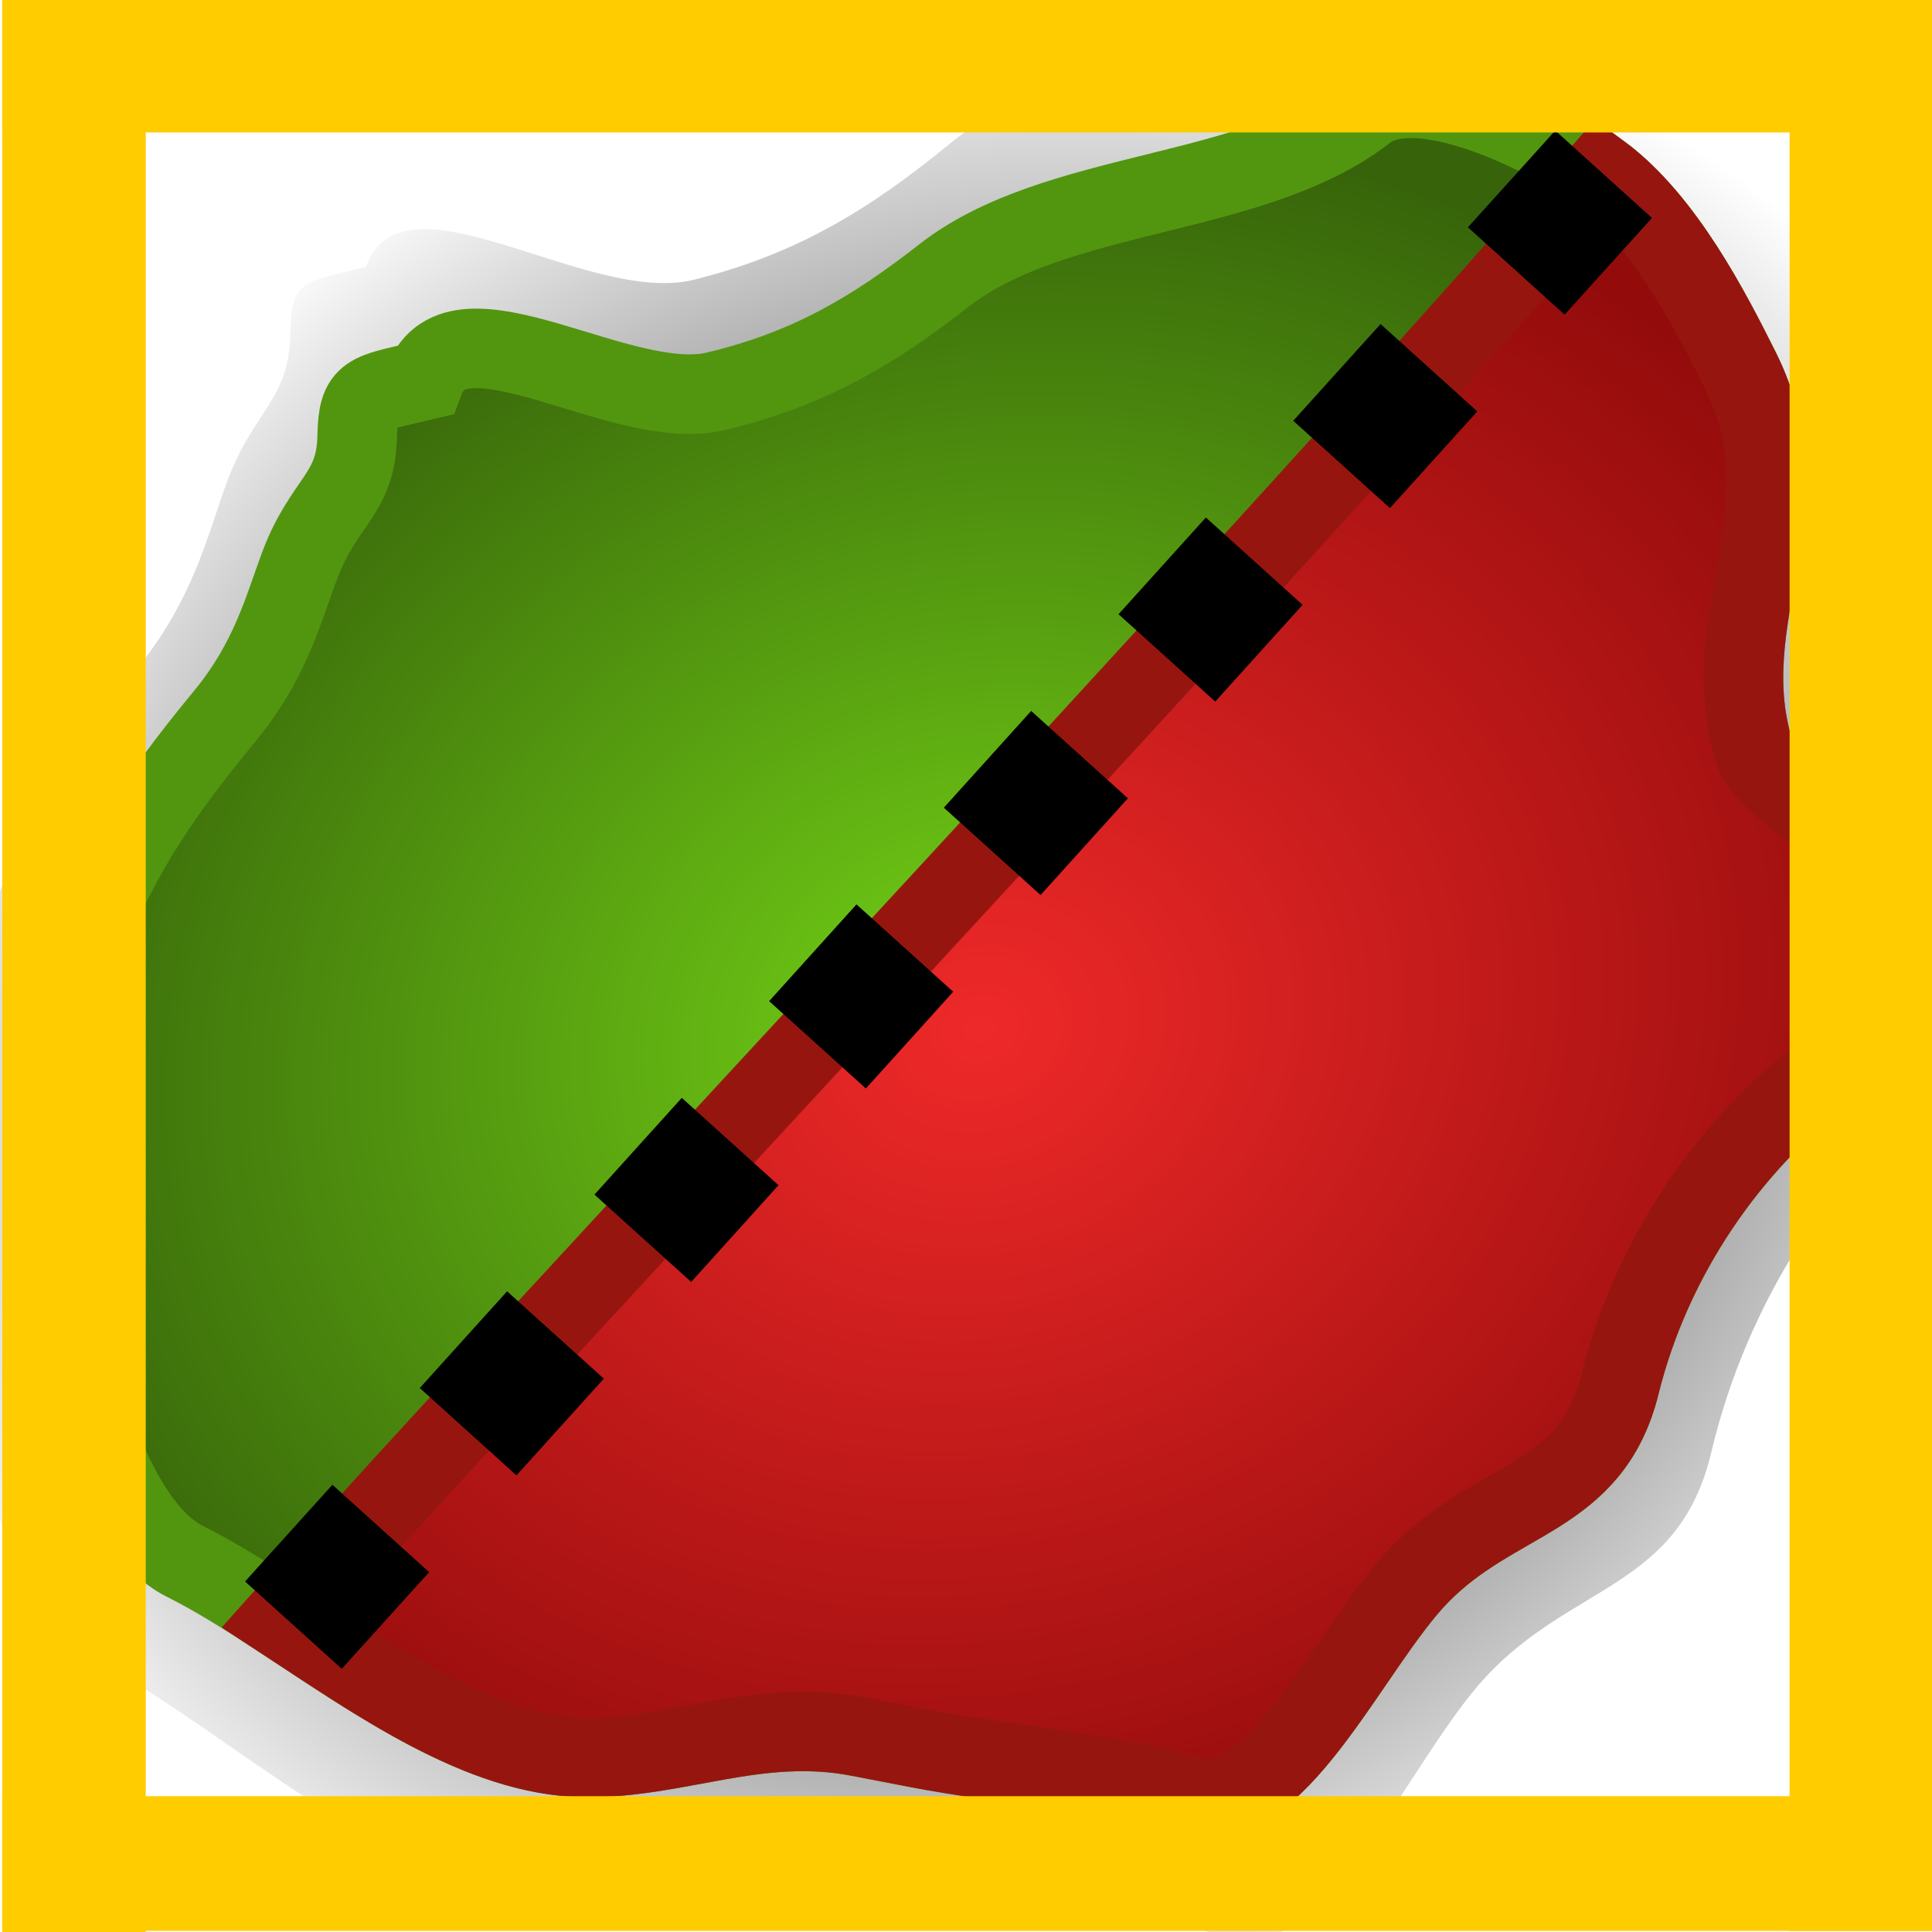
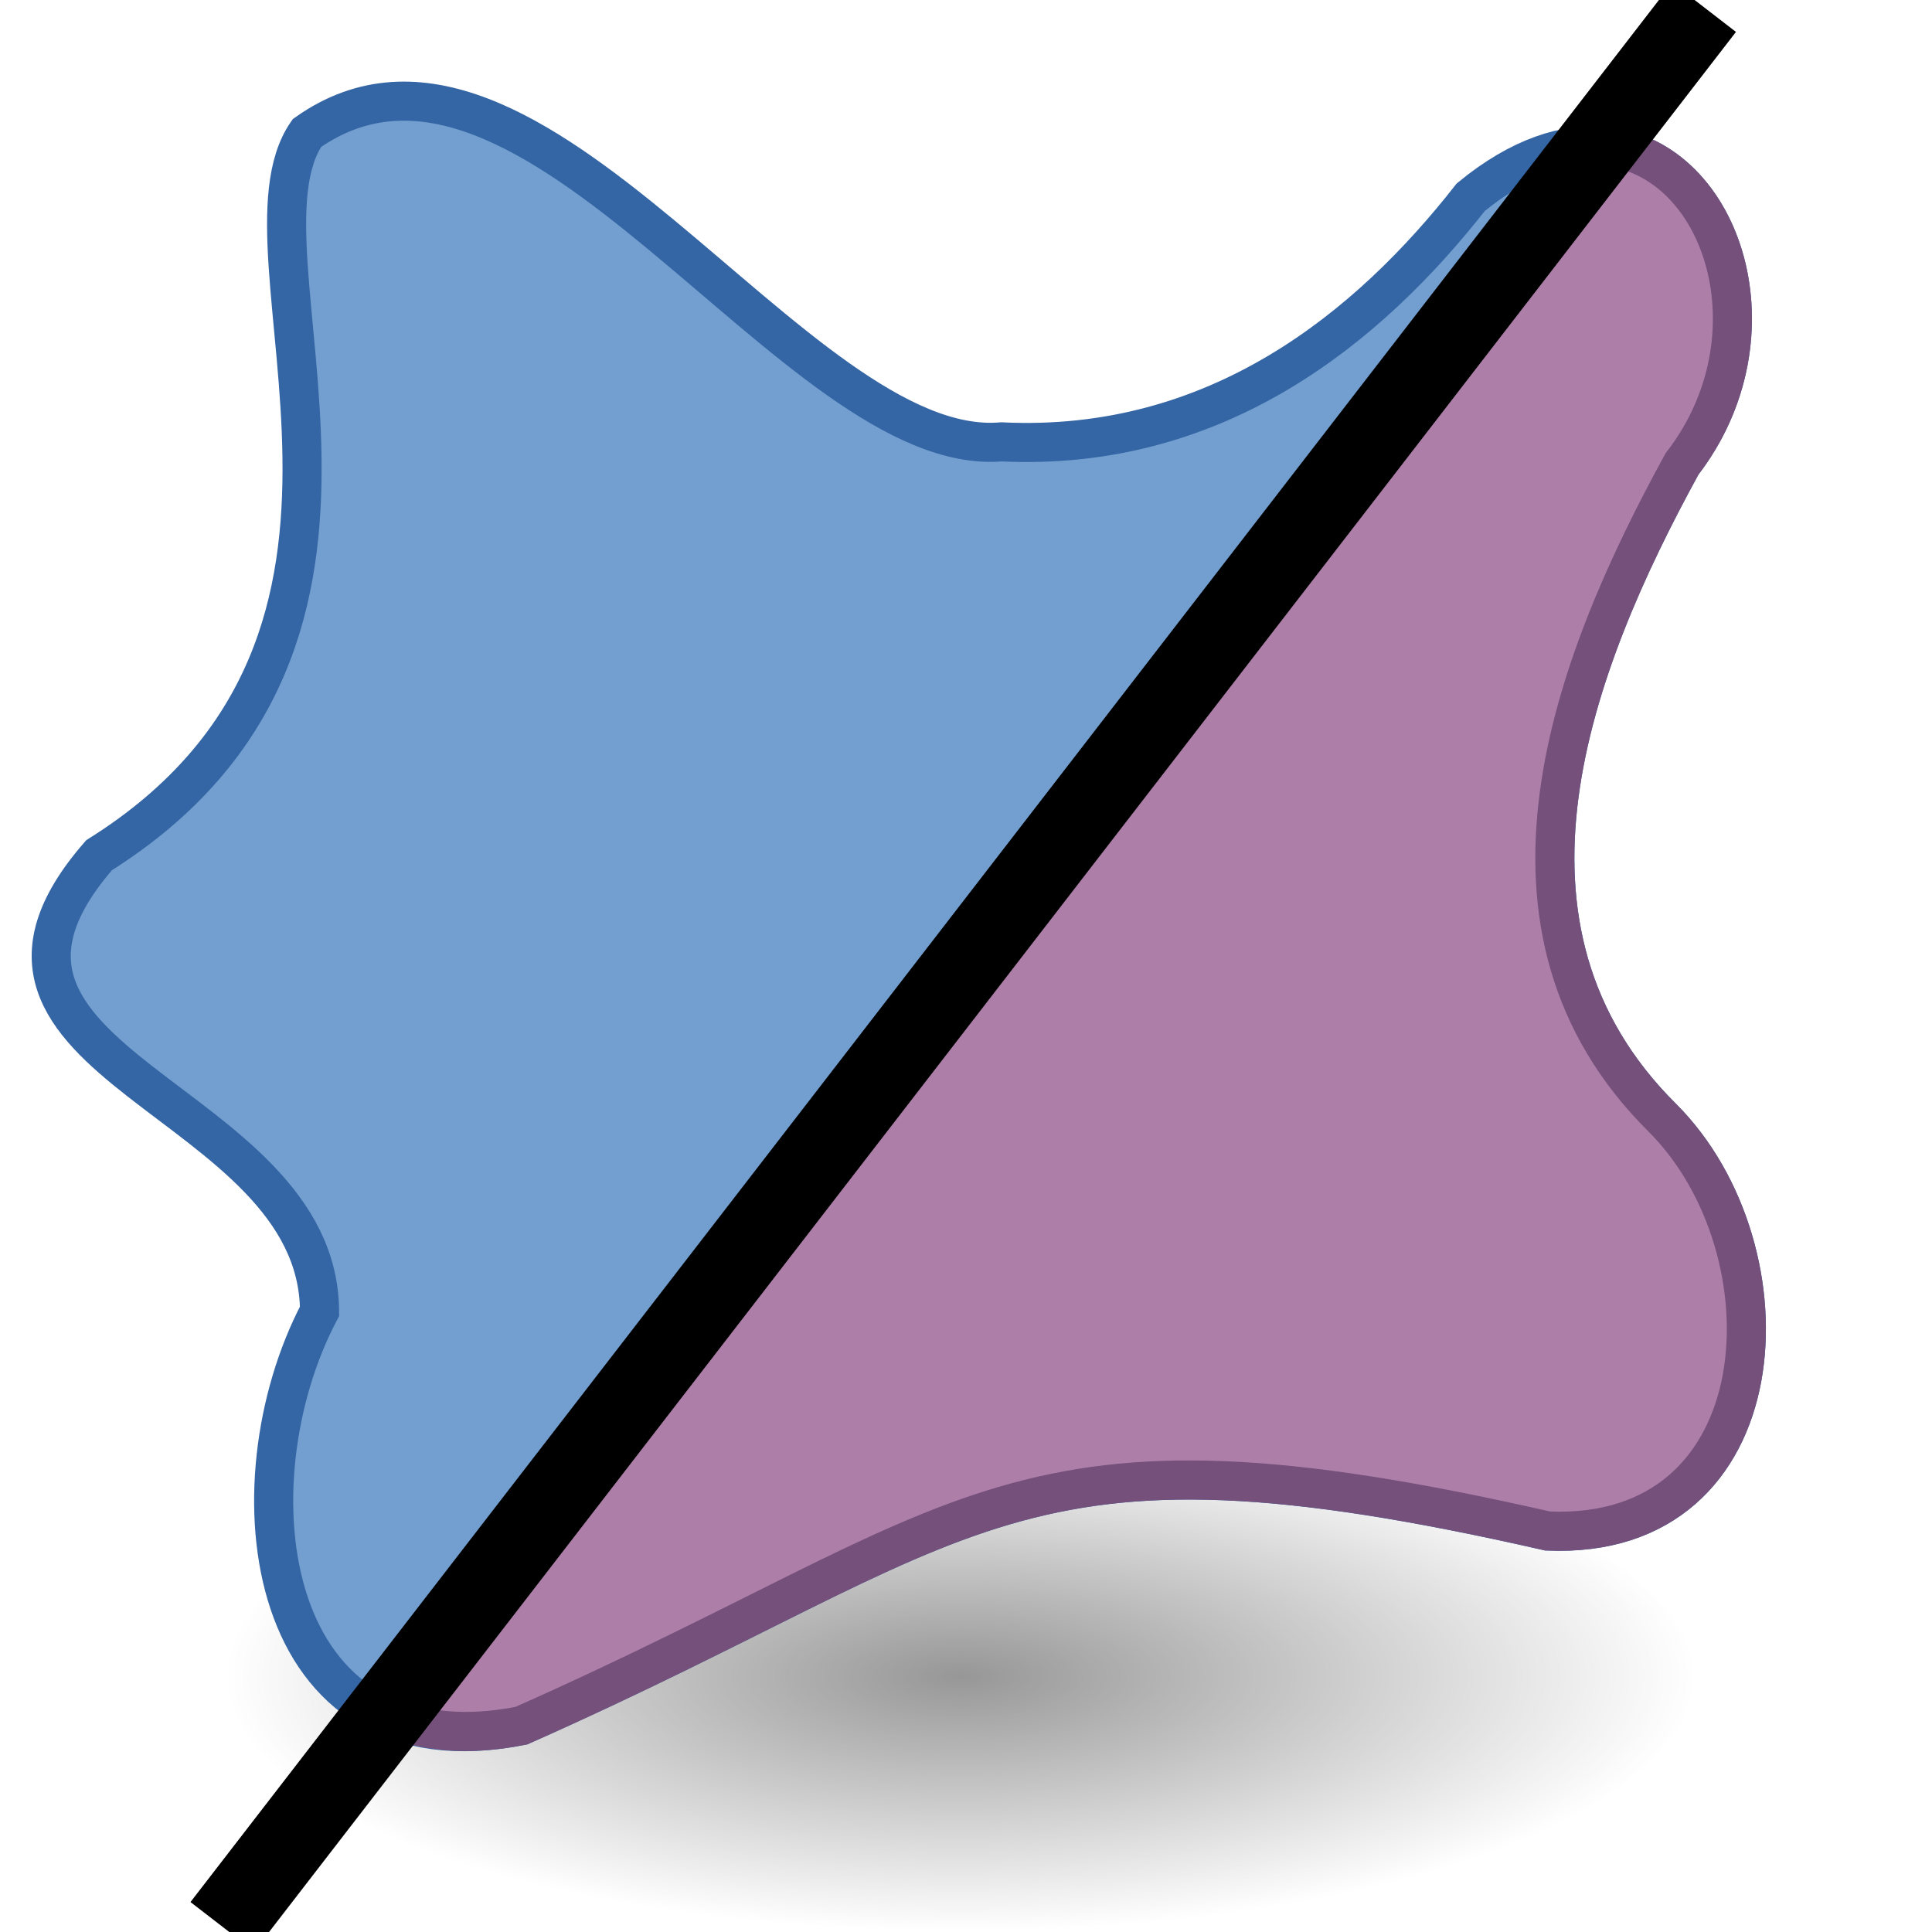
<svg xmlns="http://www.w3.org/2000/svg" xmlns:xlink="http://www.w3.org/1999/xlink" width="48" height="48" id="svg2" version="1.0">
  <defs id="defs4">
-     <linearGradient id="linearGradient3987">
-       <stop style="stop-color:#a20000;stop-opacity:1;" offset="0" id="stop3989" />
-       <stop style="stop-color:#a20000;stop-opacity:0;" offset="1" id="stop3991" />
+     <linearGradient id="linearGradient3367">
+       <stop id="stop3369" offset="0" style="stop-color:#000000;stop-opacity:1" />
+       <stop style="stop-color:#940000;stop-opacity:1;" offset="0.444" id="stop3371" />
+       <stop style="stop-color:#dc0808;stop-opacity:1;" offset="1" id="stop3373" />
    </linearGradient>
-     <linearGradient id="linearGradient3968">
-       <stop style="stop-color:#592300;stop-opacity:1;" offset="0" id="stop3970" />
-       <stop style="stop-color:#dc5700;stop-opacity:0;" offset="1" id="stop3972" />
+     <linearGradient id="linearGradient3124">
+       <stop style="stop-color:#4e1818;stop-opacity:1;" offset="0" id="stop3126" />
+       <stop id="stop3128" offset="0.623" style="stop-color:#940000;stop-opacity:1;" />
+       <stop id="stop3130" offset="1" style="stop-color:#dc0808;stop-opacity:1;" />
    </linearGradient>
-     <linearGradient id="linearGradient3926">
-       <stop style="stop-color:#000000;stop-opacity:1;" offset="0" id="stop3928" />
-       <stop style="stop-color:#000000;stop-opacity:0;" offset="1" id="stop3930" />
+     <linearGradient id="linearGradient3358">
+       <stop style="stop-color:#000000;stop-opacity:1" offset="0" id="stop3360" />
+       <stop id="stop3362" offset="0.111" style="stop-color:#940000;stop-opacity:1;" />
+       <stop id="stop3364" offset="1" style="stop-color:#dc0808;stop-opacity:1;" />
    </linearGradient>
-     <linearGradient id="linearGradient3170">
-       <stop style="stop-color:#73d216;stop-opacity:1;" offset="0" id="stop3172" />
-       <stop style="stop-color:#37640a;stop-opacity:1;" offset="1" id="stop3174" />
+     <linearGradient id="linearGradient3336">
+       <stop style="stop-color:#4e1818;stop-opacity:1;" offset="0" id="stop3338" />
+       <stop id="stop3340" offset="0.458" style="stop-color:#940000;stop-opacity:1;" />
+       <stop id="stop3342" offset="1" style="stop-color:#dc0808;stop-opacity:1;" />
    </linearGradient>
-     <linearGradient id="linearGradient3157">
-       <stop style="stop-color:#ef2929;stop-opacity:1;" offset="0" id="stop3159" />
-       <stop style="stop-color:#930b0b;stop-opacity:1;" offset="1" id="stop3161" />
+     <linearGradient id="linearGradient3300">
+       <stop id="stop3308" offset="0" style="stop-color:#4e1818;stop-opacity:1;" />
+       <stop style="stop-color:#940000;stop-opacity:1;" offset="0.236" id="stop3322" />
+       <stop style="stop-color:#dc0808;stop-opacity:1;" offset="1" id="stop3304" />
    </linearGradient>
-     <radialGradient xlink:href="#linearGradient3170" id="radialGradient3178" cx="32.584" cy="14.725" fx="32.584" fy="14.725" r="10.608" gradientTransform="matrix(1.192502,0,0,1.06106,-8.218161,0.8304362)" gradientUnits="userSpaceOnUse" />
-     <radialGradient xlink:href="#linearGradient3170" id="radialGradient3146" gradientUnits="userSpaceOnUse" gradientTransform="matrix(-2.186079,0.9853298,0.9241873,1.845225,81.96583,-33.72383)" cx="32.584" cy="14.725" fx="32.584" fy="14.725" r="10.608" />
-     <linearGradient xlink:href="#linearGradient3926" id="linearGradient3932" x1="27.98" y1="14.391" x2="43.163" y2="14.391" gradientUnits="userSpaceOnUse" gradientTransform="matrix(-1,0,0,-1,66.01466,33.03406)" />
-     <linearGradient xlink:href="#linearGradient3968" id="linearGradient3974" x1="33.586" y1="5.095" x2="43.484" y2="5.095" gradientUnits="userSpaceOnUse" />
-     <linearGradient xlink:href="#linearGradient3926" id="linearGradient3983" gradientUnits="userSpaceOnUse" gradientTransform="matrix(-1,0,0,-1,66.01466,33.03406)" x1="27.98" y1="14.391" x2="43.163" y2="14.391" />
-     <linearGradient xlink:href="#linearGradient3968" id="linearGradient3985" gradientUnits="userSpaceOnUse" x1="33.586" y1="5.095" x2="43.484" y2="5.095" />
-     <radialGradient xlink:href="#linearGradient3157" id="radialGradient3995" cx="34.158" cy="31.934" fx="34.158" fy="31.934" r="11.432" gradientTransform="matrix(1.125964,0,0,1.387855,-3.772069,-13.09317)" gradientUnits="userSpaceOnUse" />
-     <radialGradient xlink:href="#linearGradient3157" id="radialGradient4003" gradientUnits="userSpaceOnUse" gradientTransform="matrix(-2.186079,0.9853298,0.9241873,1.845225,81.96583,-33.72383)" cx="32.584" cy="14.725" fx="32.584" fy="14.725" r="10.608" />
-     <radialGradient xlink:href="#linearGradient3926" id="radialGradient4007" gradientUnits="userSpaceOnUse" gradientTransform="matrix(-2.459894,1.163175,1.039946,2.178276,89.46058,-44.33664)" cx="32.584" cy="14.725" fx="32.584" fy="14.725" r="10.608" />
+     <linearGradient id="linearGradient3256">
+       <stop id="stop3258" offset="0" style="stop-color:#000000;stop-opacity:1;" />
+       <stop id="stop3260" offset="1" style="stop-color:#000000;stop-opacity:0;" />
+     </linearGradient>
+     <linearGradient id="linearGradient3264">
+       <stop id="stop3266" offset="0" style="stop-color:#c9c9c9;stop-opacity:1;" />
+       <stop style="stop-color:#f8f8f8;stop-opacity:1;" offset="0.25" id="stop3276" />
+       <stop style="stop-color:#e2e2e2;stop-opacity:1;" offset="0.5" id="stop3272" />
+       <stop id="stop3274" offset="0.75" style="stop-color:#b0b0b0;stop-opacity:1;" />
+       <stop id="stop3268" offset="1" style="stop-color:#c9c9c9;stop-opacity:1;" />
+     </linearGradient>
+     <radialGradient xlink:href="#linearGradient3256" id="radialGradient3385" gradientUnits="userSpaceOnUse" gradientTransform="matrix(1,0,0,0.315315,0,26.81305)" cx="25.456" cy="39.161" fx="25.456" fy="39.161" r="19.622" />
+     <marker style="overflow:visible" id="Arrow2Sstart" refX="0" refY="0" orient="auto">
+       <path transform="matrix(0.3,0,0,0.3,-0.69,0)" d="M 8.719,4.034 L -2.207,0.016 L 8.719,-4.002 C 6.973,-1.63 6.983,1.616 8.719,4.034 z" style="font-size:12px;fill-rule:evenodd;stroke-width:0.625;stroke-linejoin:round" id="path3703" />
+     </marker>
+     <marker orient="auto" refY="0" refX="0" id="RazorWire">
+        style="overflow:visible"&gt;
+       <path d="M 0.023,-0.74 L 0.023,0.697 L -7.759,3.01 L 10.679,3.01 L 3.491,0.697 L 3.491,-0.74 L 10.741,-2.896 L -7.727,-2.896 L 0.023,-0.74 z" style="fill:#808080;fill-opacity:1;fill-rule:evenodd;stroke:#000000;stroke-width:0.1pt" transform="scale(0.8,0.8)" id="path3906" />
+     </marker>
+     <marker style="overflow:visible" id="Arrow1Send" refX="0" refY="0" orient="auto">
+       <path transform="matrix(-0.2,0,0,-0.2,-1.2,0)" style="fill-rule:evenodd;stroke:#000000;stroke-width:1pt;marker-start:none" d="M 0,0 L 5,-5 L -12.5,0 L 5,5 L 0,0 z" id="path3688" />
+     </marker>
+     <linearGradient id="linearGradient3199">
+       <stop id="stop3201" offset="0" style="stop-color:#868686;stop-opacity:1;" />
+       <stop id="stop3203" offset="1" style="stop-color:#ffffff;stop-opacity:1;" />
+     </linearGradient>
+     <marker style="overflow:visible" id="marker2700" refX="0" refY="0" orient="auto">
+       <path transform="matrix(0.3,0,0,0.3,-0.69,0)" d="M 8.719,4.034 L -2.207,0.016 L 8.719,-4.002 C 6.973,-1.63 6.983,1.616 8.719,4.034 z" style="font-size:12px;fill-rule:evenodd;stroke-width:0.625;stroke-linejoin:round" id="path2702" />
+     </marker>
+     <marker orient="auto" refY="0" refX="0" id="marker2696">
+        style="overflow:visible"&gt;
+       <path d="M 0.023,-0.74 L 0.023,0.697 L -7.759,3.01 L 10.679,3.01 L 3.491,0.697 L 3.491,-0.74 L 10.741,-2.896 L -7.727,-2.896 L 0.023,-0.74 z" style="fill:#808080;fill-opacity:1;fill-rule:evenodd;stroke:#000000;stroke-width:0.1pt" transform="scale(0.8,0.8)" id="path2698" />
+     </marker>
+     <marker style="overflow:visible" id="marker2692" refX="0" refY="0" orient="auto">
+       <path transform="matrix(-0.2,0,0,-0.2,-1.2,0)" style="fill-rule:evenodd;stroke:#000000;stroke-width:1pt;marker-start:none" d="M 0,0 L 5,-5 L -12.5,0 L 5,5 L 0,0 z" id="path2694" />
+     </marker>
+     <linearGradient id="linearGradient3198">
+       <stop id="stop3200" offset="0" style="stop-color:#868686;stop-opacity:1;" />
+       <stop id="stop3202" offset="1" style="stop-color:#ffffff;stop-opacity:1;" />
+     </linearGradient>
+     <marker style="overflow:visible" id="marker2660" refX="0" refY="0" orient="auto">
+       <path transform="matrix(0.3,0,0,0.3,-0.69,0)" d="M 8.719,4.034 L -2.207,0.016 L 8.719,-4.002 C 6.973,-1.63 6.983,1.616 8.719,4.034 z" style="font-size:12px;fill-rule:evenodd;stroke-width:0.625;stroke-linejoin:round" id="path2662" />
+     </marker>
+     <marker orient="auto" refY="0" refX="0" id="marker2656">
+        style="overflow:visible"&gt;
+       <path d="M 0.023,-0.74 L 0.023,0.697 L -7.759,3.01 L 10.679,3.01 L 3.491,0.697 L 3.491,-0.74 L 10.741,-2.896 L -7.727,-2.896 L 0.023,-0.74 z" style="fill:#808080;fill-opacity:1;fill-rule:evenodd;stroke:#000000;stroke-width:0.1pt" transform="scale(0.8,0.8)" id="path2658" />
+     </marker>
+     <marker style="overflow:visible" id="marker2652" refX="0" refY="0" orient="auto">
+       <path transform="matrix(-0.2,0,0,-0.2,-1.2,0)" style="fill-rule:evenodd;stroke:#000000;stroke-width:1pt;marker-start:none" d="M 0,0 L 5,-5 L -12.5,0 L 5,5 L 0,0 z" id="path2654" />
+     </marker>
+     <linearGradient id="linearGradient2646">
+       <stop id="stop2648" offset="0" style="stop-color:#868686;stop-opacity:1;" />
+       <stop id="stop2650" offset="1" style="stop-color:#ffffff;stop-opacity:1;" />
+     </linearGradient>
+     <linearGradient xlink:href="#linearGradient3199" id="linearGradient2707" gradientUnits="userSpaceOnUse" x1="-482.456" y1="473.164" x2="-361.587" y2="473.164" />
+     <linearGradient xlink:href="#linearGradient3199" id="linearGradient2709" gradientUnits="userSpaceOnUse" x1="313.025" y1="84.768" x2="446.751" y2="84.768" />
+     <linearGradient xlink:href="#linearGradient3199" id="linearGradient2711" gradientUnits="userSpaceOnUse" x1="-364.763" y1="471.947" x2="-243.894" y2="471.947" />
+     <linearGradient xlink:href="#linearGradient3199" id="linearGradient2713" gradientUnits="userSpaceOnUse" x1="-196.229" y1="441.063" x2="46.901" y2="441.063" />
+     <linearGradient xlink:href="#linearGradient3199" id="linearGradient2715" gradientUnits="userSpaceOnUse" x1="-482.463" y1="403.972" x2="-361.594" y2="403.972" />
+     <linearGradient xlink:href="#linearGradient3199" id="linearGradient2717" gradientUnits="userSpaceOnUse" x1="312.866" y1="11.617" x2="446.592" y2="11.617" />
+     <linearGradient xlink:href="#linearGradient3199" id="linearGradient2719" gradientUnits="userSpaceOnUse" x1="-367.112" y1="404.158" x2="-246.243" y2="404.158" />
  </defs>
-   <g id="layer1" style="display:inline">
-     <path id="path4005" d="m 9.093,6.631 c 0.91,-2.55 5.512,0.978 8.148,0.319 2.577,-0.644 4.374,-1.754 6.375,-3.394 3.135,-2.568 8.668,-2.259 11.788,-4.815 1.519,-1.244 5.329,0.846 6.58,1.82 1.778,1.385 3.077,4.053 3.886,5.748 1.961,4.108 -0.752,7.204 0.394,11.192 0.569,1.981 8.343,4.41 2.059,9.366 -2.735,2.157 -4.921,5.467 -5.805,9.21 -0.799,3.385 -3.441,3.256 -5.607,5.588 -1.94,2.088 -4.042,7.328 -6.484,6.462 C 28.915,47.59 25.061,47.181 22.915,46.747 22.353,46.633 21.791,46.52 21.229,46.406 18.398,45.834 16.127,47.068 13.525,47.015 9.659,46.936 5.699,42.996 2.407,41.273 0.272,40.155 -0.85,35.359 -0.975,33.39 -1.166,30.394 -1.646,26.589 -0.631,23.745 0.437,20.755 1.556,18.969 3.513,16.475 4.79,14.849 5.15,13.336 5.601,12.075 6.283,10.162 7.18,9.999 7.214,8.278 7.24,6.959 7.498,7.029 9.093,6.631 z" style="fill:url(#radialGradient4007);fill-opacity:1;fill-rule:evenodd;stroke:none" />
-     <path style="fill:url(#radialGradient3146);fill-opacity:1;fill-rule:evenodd;stroke:#52960f;stroke-width:1.977px;stroke-linecap:butt;stroke-linejoin:miter;stroke-opacity:1" d="m 10.544,9.451 c 0.809,-2.16 4.898,0.828 7.241,0.271 2.291,-0.546 3.887,-1.486 5.665,-2.875 2.786,-2.176 7.703,-1.913 10.476,-4.079 1.35,-1.054 4.736,0.716 5.847,1.541 1.58,1.173 2.735,3.434 3.454,4.869 1.743,3.48 -0.669,6.102 0.35,9.481 0.506,1.678 7.414,3.736 1.829,7.934 -2.431,1.827 -4.373,4.631 -5.159,7.802 -0.71,2.867 -3.058,2.758 -4.983,4.733 -1.724,1.769 -3.592,6.207 -5.762,5.474 -1.343,-0.454 -4.768,-0.801 -6.675,-1.168 -0.499,-0.096 -0.999,-0.192 -1.498,-0.289 -2.516,-0.485 -4.535,0.561 -6.847,0.516 C 11.047,43.594 7.528,40.256 4.603,38.796 2.705,37.849 1.708,33.786 1.597,32.119 1.427,29.581 1.001,26.357 1.903,23.948 2.851,21.415 3.846,19.902 5.586,17.79 6.72,16.413 7.04,15.131 7.44,14.063 c 0.607,-1.62 1.404,-1.759 1.434,-3.217 0.023,-1.117 0.252,-1.058 1.67,-1.395 z" id="path2385" />
-     <path id="path3999" d="m 39.773,4.309 c 1.58,1.173 2.735,3.434 3.454,4.869 1.743,3.48 -0.669,6.102 0.35,9.481 0.506,1.678 7.414,3.736 1.829,7.934 -2.431,1.827 -4.373,4.631 -5.159,7.802 -0.71,2.867 -3.058,2.758 -4.983,4.733 -1.724,1.769 -3.592,6.207 -5.762,5.474 -1.343,-0.454 -4.768,-0.801 -6.675,-1.168 -0.499,-0.096 -0.999,-0.192 -1.498,-0.289 -2.516,-0.485 -4.535,0.561 -6.847,0.516 C 11.946,43.611 9.364,41.778 7.008,40.235 13.519,32.923 30.746,14.678 39.773,4.309 z" style="fill:url(#radialGradient4003);fill-opacity:1;fill-rule:evenodd;stroke:#96160f;stroke-width:1.977px;stroke-linecap:butt;stroke-linejoin:miter;stroke-opacity:1" />
-     <path style="fill:none;stroke:#000000;stroke-width:3.238;stroke-linecap:butt;stroke-linejoin:miter;stroke-miterlimit:4;stroke-opacity:1;stroke-dasharray:3.238, 3.238;stroke-dashoffset:0" d="M 7.29,40.377 39.906,4.258" id="path3997" />
-     <g id="g3158">
-       <rect y="-0" x="0.055" height="48" width="3.566" id="rect3471" style="fill:#ffcc00" />
-       <rect y="-0.055" x="0.055" height="3.346" width="47.945" id="rect3491" style="fill:#ffcc00" />
-       <rect y="44.626" x="0.055" height="3.346" width="47.945" id="rect3491-4" style="fill:#ffcc00;display:inline" />
-       <rect y="-0.028" x="44.462" height="48" width="3.566" id="rect3471-0" style="fill:#ffcc00;display:inline" />
-     </g>
+   <g id="layer2" style="display:inline">
+     <path style="opacity:0.409;fill:url(#radialGradient3385);fill-opacity:1;fill-rule:nonzero;stroke:none;stroke-width:1.018;stroke-linecap:butt;stroke-linejoin:miter;marker:none;marker-start:none;marker-mid:none;marker-end:none;stroke-miterlimit:4;stroke-dasharray:none;stroke-dashoffset:0;stroke-opacity:1;visibility:visible;display:inline;overflow:visible" id="path3374" d="M 45.078,39.161 A 19.622,6.187 0 1 1 5.834,39.161 A 19.622,6.187 0 1 1 45.078,39.161 z" transform="matrix(0.9325851,0,0,1.024802,0.1236022,1.512626)" />
+     <path style="fill:#729fcf;fill-opacity:1;fill-rule:evenodd;stroke:#3465a4;stroke-width:0.971;stroke-linecap:butt;stroke-linejoin:miter;stroke-miterlimit:4;stroke-opacity:1;stroke-dasharray:none" d="M 7.626,3.304 C 5.558,6.289 11.087,15.836 2.462,21.247 c -4.557,5.226 5.447,5.987 5.477,11.331 -2.271,4.313 -1.418,11.581 5.015,10.295 11.423,-5.066 12.076,-7.898 25.497,-4.834 5.787,0.251 6.141,-6.978 2.852,-10.265 C 36.551,23.061 39.044,16.531 41.788,11.526 45.051,7.308 41.456,0.859 36.539,4.901 34.013,8.126 30.243,11.238 24.882,10.978 19.761,11.415 13.203,-0.63 7.626,3.304 z" id="path3298" />
+     <path style="fill:#ad7fa8;fill-opacity:1;fill-rule:evenodd;stroke:#75507b;stroke-width:0.971;stroke-linecap:butt;stroke-linejoin:miter;stroke-miterlimit:4;stroke-opacity:1;stroke-dasharray:none" d="M 39.893 3.637 C 39.834 3.631 39.77 3.643 39.711 3.641 L 9.609 42.631 C 10.494 43.016 11.591 43.145 12.953 42.873 C 24.376 37.807 25.03 34.973 38.451 38.037 C 44.238 38.289 44.592 31.06 41.303 27.773 C 36.551 23.061 39.045 16.532 41.789 11.527 C 44.237 8.363 42.825 3.943 39.893 3.637 z " id="path4271" />
+     <path style="fill:none;fill-rule:evenodd;stroke:#000000;stroke-width:2;stroke-linecap:butt;stroke-linejoin:miter;stroke-opacity:1;stroke-miterlimit:4;stroke-dasharray:none" d="M 5.524,47.867 42.338,0.182" id="path4278" />
  </g>
-   <g id="layer3" style="display:inline;opacity:0.88" />
-   <g id="layer2" style="display:inline" />
+   <g id="layer1" style="display:inline" />
</svg>
